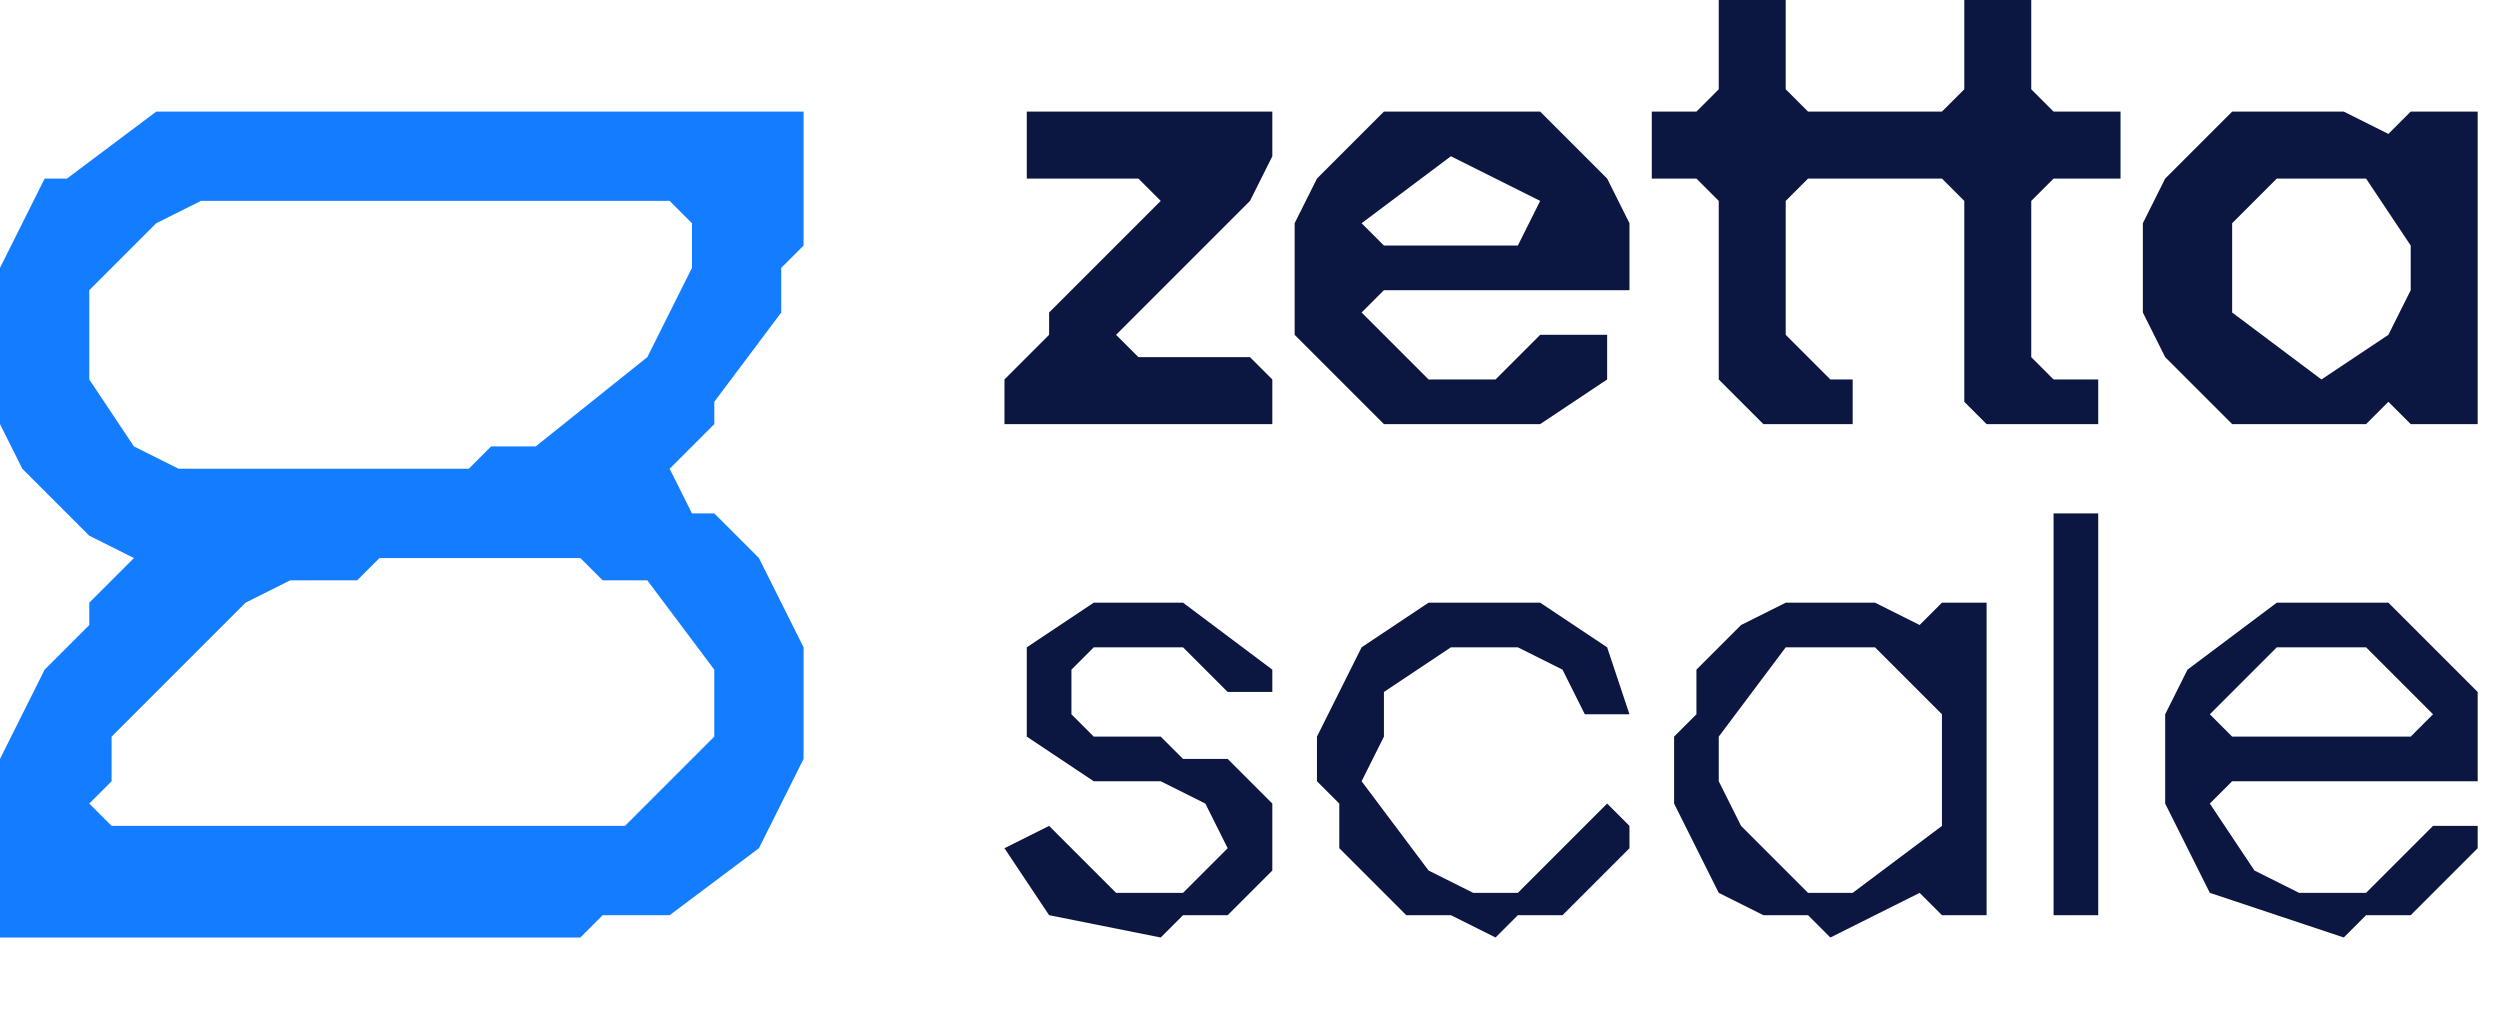
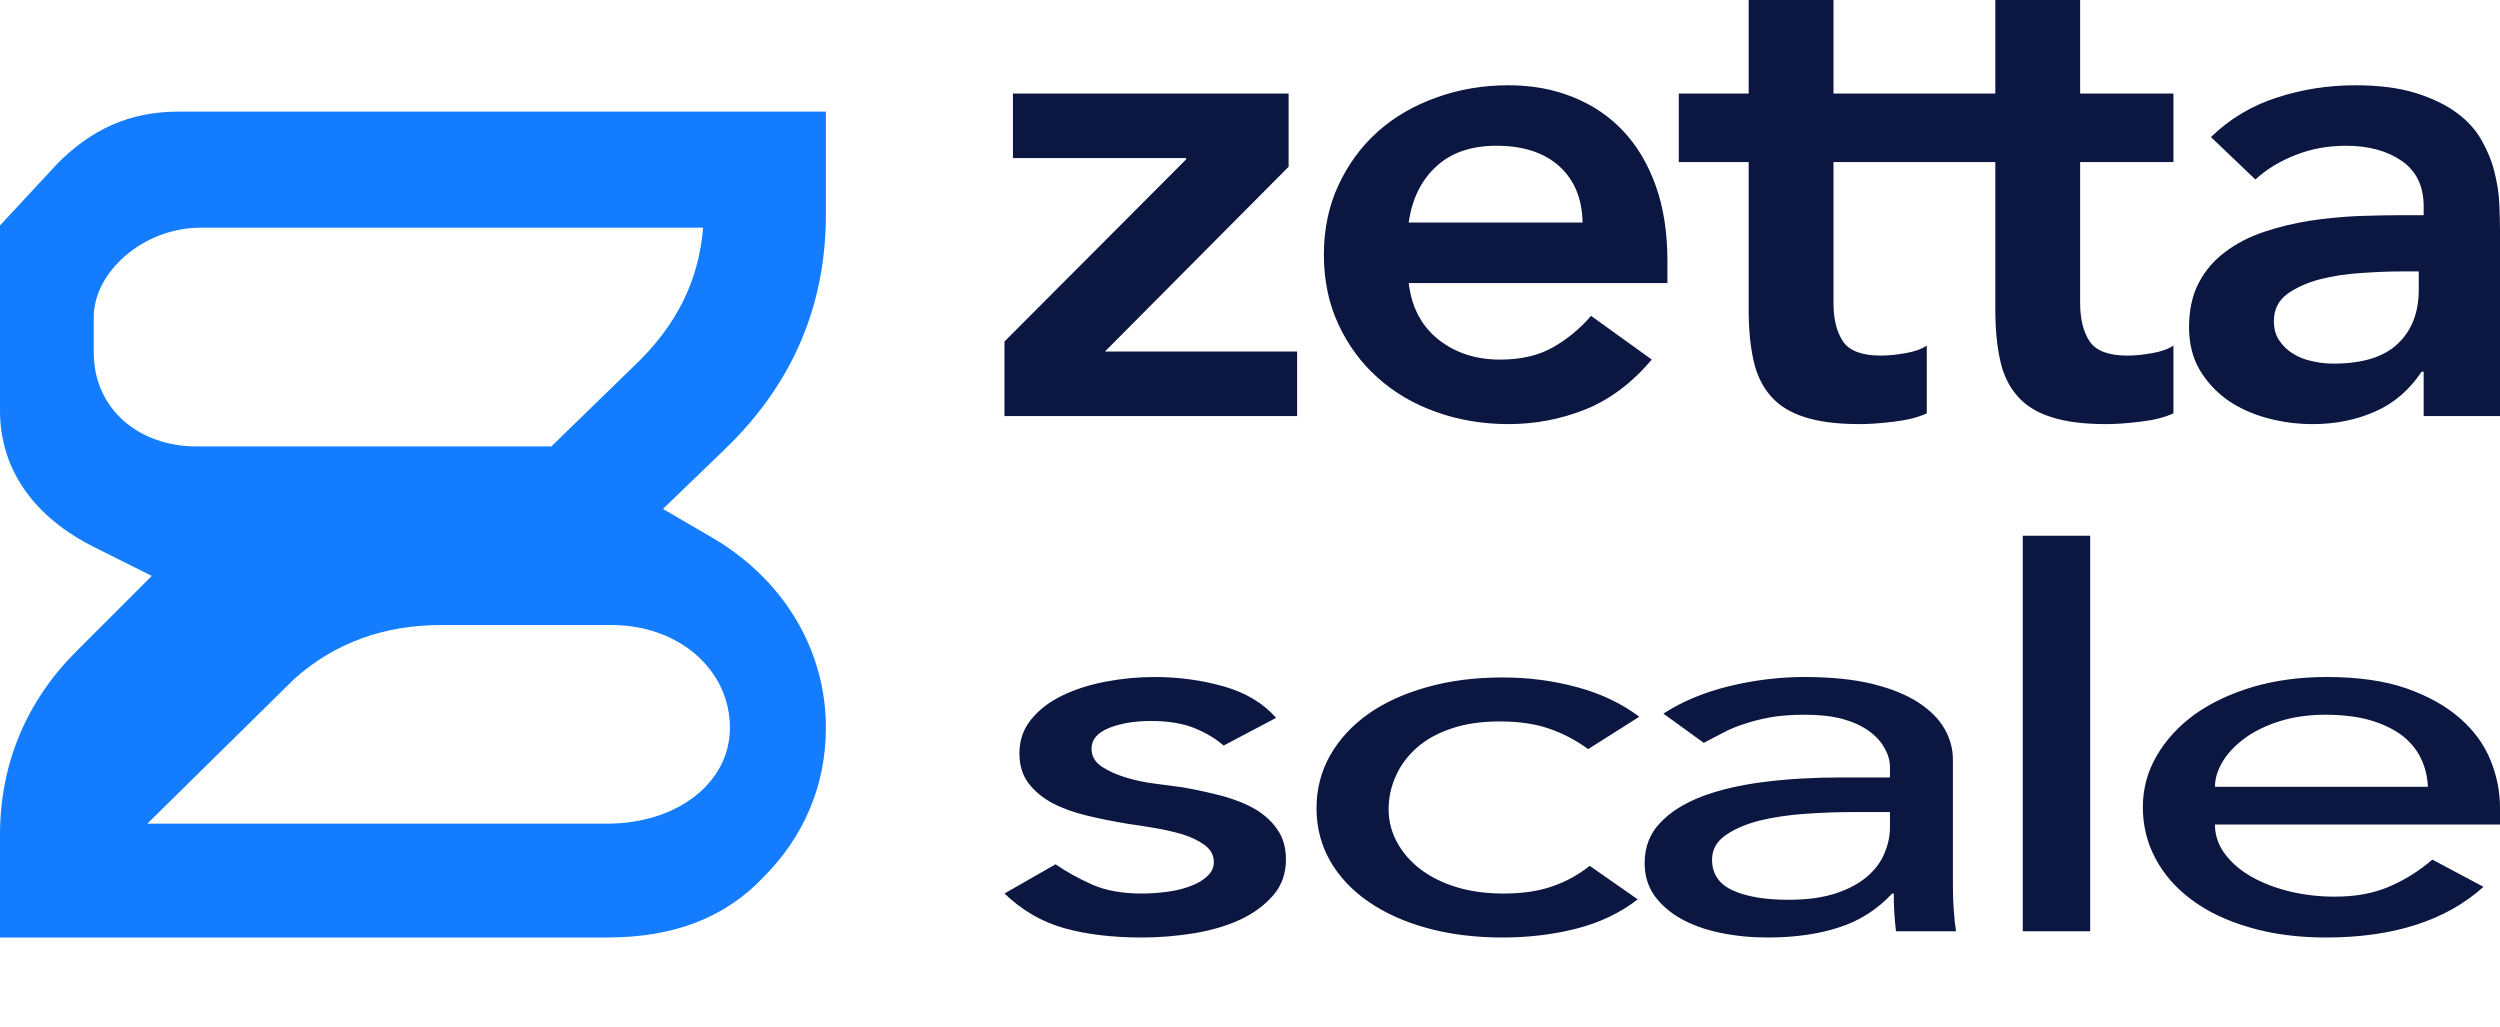
<svg xmlns="http://www.w3.org/2000/svg" viewBox="0 0 112 46" role="img" aria-labelledby="zetta-scale-logo-title zetta-scale-logo-desc">
-   <g id="zetta-scale-logo" fill-rule="evenodd">
-     <path fill="#147dff" d="M2 8 L0 12 L0 19 L1 21 L4 24 L6 25 L4 27 L4 28 L2 30 L0 34 L0 42 L26 42 L27 41 L30 41 L34 38 L36 34 L36 29 L34 25 L32 23 L31 23 L30 21 L32 19 L32 18 L35 14 L35 12 L36 11 L36 5 L7 5 L3 8 Z M4 36 L5 35 L5 33 L11 27 L13 26 L16 26 L17 25 L26 25 L27 26 L29 26 L32 30 L32 33 L28 37 L5 37 Z M4 17 L4 13 L7 10 L9 9 L30 9 L31 10 L31 12 L29 16 L24 20 L22 20 L21 21 L8 21 L6 20 Z" />
-     <path fill="#0b1641" d="M102 27 L98 30 L97 32 L97 36 L99 40 L105 42 L106 41 L108 41 L111 38 L111 37 L109 37 L106 40 L103 40 L101 39 L99 36 L100 35 L111 35 L111 31 L107 27 Z M99 32 L102 29 L106 29 L109 32 L108 33 L100 33 Z M78 28 L76 30 L76 32 L75 33 L75 36 L77 40 L79 41 L81 41 L82 42 L86 40 L87 41 L89 41 L89 27 L87 27 L86 28 L84 27 L80 27 Z M80 29 L84 29 L87 32 L87 37 L83 40 L81 40 L78 37 L77 35 L77 33 Z M64 27 L61 29 L59 33 L59 35 L60 36 L60 38 L63 41 L65 41 L67 42 L68 41 L70 41 L73 38 L73 37 L72 36 L68 40 L66 40 L64 39 L61 35 L62 33 L62 31 L65 29 L68 29 L70 30 L71 32 L73 32 L72 29 L69 27 Z M49 27 L46 29 L46 33 L49 35 L52 35 L54 36 L55 38 L53 40 L50 40 L47 37 L45 38 L47 41 L52 42 L53 41 L55 41 L57 39 L57 36 L55 34 L53 34 L52 33 L49 33 L48 32 L48 30 L49 29 L53 29 L55 31 L57 31 L57 30 L53 27 Z M92 23 L92 41 L94 41 L94 23 Z M100 5 L97 8 L96 10 L96 14 L97 16 L100 19 L106 19 L107 18 L108 19 L111 19 L111 5 L108 5 L107 6 L105 5 Z M102 8 L106 8 L108 11 L108 13 L107 15 L104 17 L100 14 L100 10 Z M62 5 L59 8 L58 10 L58 15 L62 19 L69 19 L72 17 L72 15 L69 15 L67 17 L64 17 L61 14 L62 13 L73 13 L73 10 L72 8 L69 5 Z M61 10 L65 7 L69 9 L68 11 L62 11 Z M46 5 L46 8 L51 8 L52 9 L47 14 L47 15 L45 17 L45 19 L57 19 L57 17 L56 16 L51 16 L50 15 L56 9 L57 7 L57 5 Z M77 0 L77 4 L76 5 L74 5 L74 8 L76 8 L77 9 L77 17 L79 19 L83 19 L83 17 L82 17 L80 15 L80 9 L81 8 L87 8 L88 9 L88 18 L89 19 L94 19 L94 17 L92 17 L91 16 L91 9 L92 8 L95 8 L95 5 L92 5 L91 4 L91 0 L88 0 L88 4 L87 5 L81 5 L80 4 L80 0 Z" />
+   <g id="zetta-scale-logo">
+     <path fill="#147dff" fill-rule="evenodd" d="M8 5 C5.8 5 4.1 5.8 2.6 7.3 L0 10.1 V18.4 C0 21.1 1.6 23.2 4.2 24.5 L6.8 25.8 L3.4 29.2 C1.2 31.4 0 34.2 0 37.4 V42 H27.2 C30.2 42 32.5 41.1 34.2 39.3 C36 37.5 37 35.2 37 32.6 C37 29.2 35.2 26.1 32.1 24.2 L29.7 22.8 L32.5 20.1 C35.5 17.2 37 13.7 37 9.6 V5 H8 Z M9 10.2 H31.5 C31.3 12.6 30.3 14.6 28.4 16.4 L24.7 20 H8.8 C6.2 20 4.2 18.3 4.2 15.8 V14.2 C4.2 12.2 6.4 10.2 9 10.2 Z M6.6 36.9 L13.2 30.4 C15 28.8 17.2 28 19.8 28 H27.4 C30.4 28 32.7 30 32.7 32.6 C32.7 35.1 30.3 36.9 27.2 36.9 H6.6 Z" />
+     <path fill="#0b1641" d="M45 15.3 53.14 7.14V7.08H45.38V4.19H57.73V7.47L49.5 15.75H58.11V18.64H45ZM63.11 12.68Q63.3 14.3 64.44 15.21Q65.58 16.11 67.2 16.11Q68.62 16.11 69.59 15.55Q70.55 15 71.28 14.15L74 16.11Q72.67 17.68 71.03 18.34Q69.38 19 67.58 19Q65.87 19 64.35 18.46Q62.83 17.92 61.72 16.92Q60.61 15.93 59.96 14.53Q59.31 13.13 59.31 11.41Q59.31 9.7 59.96 8.3Q60.61 6.9 61.72 5.9Q62.83 4.91 64.35 4.37Q65.87 3.82 67.58 3.82Q69.16 3.82 70.47 4.35Q71.79 4.88 72.72 5.87Q73.66 6.87 74.18 8.33Q74.7 9.79 74.7 11.68V12.68ZM70.9 9.97Q70.87 8.37 69.86 7.45Q68.84 6.53 67.04 6.53Q65.33 6.53 64.33 7.47Q63.33 8.4 63.11 9.97ZM75.21 7.26V4.19H78.34V0H82.14V4.19H86.32V7.26H82.14V13.58Q82.14 14.66 82.57 15.3Q83 15.93 84.26 15.93Q84.77 15.93 85.37 15.82Q85.97 15.72 86.32 15.48V18.52Q85.72 18.79 84.85 18.89Q83.98 19 83.31 19Q81.79 19 80.83 18.68Q79.86 18.37 79.31 17.72Q78.75 17.07 78.55 16.11Q78.34 15.15 78.34 13.88V7.26ZM86.26 7.26V4.19H89.39V0H93.19V4.19H97.37V7.26H93.19V13.58Q93.19 14.66 93.62 15.3Q94.05 15.93 95.31 15.93Q95.82 15.93 96.42 15.82Q97.02 15.72 97.37 15.48V18.52Q96.77 18.79 95.9 18.89Q95.03 19 94.36 19Q92.84 19 91.88 18.68Q90.91 18.37 90.36 17.72Q89.8 17.07 89.6 16.11Q89.39 15.15 89.39 13.88V7.26ZM108.58 16.65H108.49Q107.66 17.89 106.4 18.44Q105.13 19 103.61 19Q102.56 19 101.57 18.73Q100.57 18.46 99.79 17.92Q99.02 17.37 98.54 16.56Q98.07 15.75 98.07 14.66Q98.07 13.49 98.51 12.66Q98.95 11.83 99.7 11.28Q100.44 10.72 101.42 10.39Q102.41 10.06 103.47 9.89Q104.53 9.73 105.6 9.68Q106.68 9.64 107.63 9.64H108.58V9.24Q108.58 7.89 107.6 7.21Q106.62 6.53 105.1 6.53Q103.89 6.53 102.85 6.94Q101.8 7.35 101.04 8.04L99.05 6.14Q100.32 4.91 102.01 4.37Q103.7 3.82 105.51 3.82Q107.12 3.82 108.23 4.17Q109.34 4.52 110.07 5.06Q110.8 5.6 111.19 6.31Q111.59 7.02 111.76 7.74Q111.94 8.46 111.97 9.14Q112 9.82 112 10.33V18.64H108.58ZM108.36 12.16H107.57Q106.78 12.16 105.79 12.23Q104.81 12.29 103.94 12.51Q103.07 12.74 102.47 13.17Q101.87 13.61 101.87 14.39Q101.87 14.9 102.11 15.25Q102.34 15.6 102.72 15.84Q103.1 16.08 103.58 16.18Q104.05 16.29 104.53 16.29Q106.49 16.29 107.42 15.4Q108.36 14.51 108.36 12.98Z" />
+     <path fill="#0b1641" d="M54.82 33.4Q54.28 32.93 53.49 32.61Q52.7 32.3 51.56 32.3Q50.48 32.3 49.69 32.61Q48.9 32.93 48.9 33.54Q48.9 34.03 49.35 34.34Q49.81 34.64 50.43 34.83Q51.05 35.02 51.76 35.11Q52.46 35.2 52.97 35.27Q53.94 35.44 54.8 35.67Q55.66 35.91 56.28 36.28Q56.9 36.66 57.25 37.2Q57.61 37.73 57.61 38.51Q57.61 39.45 57.04 40.11Q56.46 40.78 55.56 41.2Q54.65 41.62 53.49 41.81Q52.33 42 51.15 42Q49.17 42 47.67 41.58Q46.18 41.16 45 40.03L47.29 38.72Q48.03 39.23 48.93 39.63Q49.84 40.03 51.15 40.03Q51.72 40.03 52.31 39.95Q52.9 39.87 53.35 39.69Q53.81 39.52 54.09 39.25Q54.38 38.98 54.38 38.62Q54.38 38.16 53.96 37.85Q53.54 37.55 52.95 37.37Q52.36 37.2 51.71 37.09Q51.05 36.98 50.55 36.91Q49.57 36.75 48.7 36.54Q47.82 36.33 47.15 35.98Q46.48 35.62 46.08 35.09Q45.67 34.55 45.67 33.75Q45.67 32.88 46.19 32.24Q46.71 31.59 47.57 31.17Q48.43 30.75 49.52 30.54Q50.61 30.33 51.72 30.33Q53.34 30.33 54.82 30.75Q56.3 31.17 57.17 32.16ZM71.15 33.56Q70.31 32.95 69.39 32.64Q68.47 32.32 67.19 32.32Q65.94 32.32 65.02 32.64Q64.09 32.95 63.47 33.5Q62.85 34.05 62.53 34.77Q62.21 35.48 62.21 36.26Q62.21 37.03 62.58 37.72Q62.95 38.41 63.62 38.93Q64.3 39.45 65.24 39.74Q66.18 40.03 67.36 40.03Q68.63 40.03 69.54 39.71Q70.45 39.4 71.22 38.79L73.37 40.29Q72.2 41.2 70.63 41.6Q69.07 42 67.32 42Q65.47 42 63.94 41.58Q62.41 41.16 61.3 40.39Q60.2 39.63 59.59 38.57Q58.98 37.5 58.98 36.21Q58.98 34.92 59.59 33.84Q60.2 32.77 61.29 31.99Q62.38 31.22 63.91 30.79Q65.44 30.35 67.32 30.35Q69.07 30.35 70.67 30.79Q72.26 31.22 73.44 32.11ZM74.52 31.97Q75.79 31.15 77.47 30.74Q79.16 30.33 80.84 30.33Q82.58 30.33 83.85 30.63Q85.11 30.94 85.91 31.45Q86.72 31.97 87.11 32.64Q87.49 33.3 87.49 34.03V39.7Q87.49 40.29 87.53 40.78Q87.56 41.27 87.63 41.72H84.94Q84.84 40.88 84.84 40.03H84.77Q83.76 41.11 82.38 41.55Q81 42 79.19 42Q78.08 42 77.07 41.79Q76.06 41.58 75.31 41.16Q74.55 40.73 74.11 40.11Q73.68 39.49 73.68 38.67Q73.68 37.59 74.37 36.87Q75.05 36.14 76.25 35.68Q77.44 35.23 79.04 35.03Q80.63 34.83 82.45 34.83H84.67V34.36Q84.67 33.94 84.43 33.52Q84.2 33.09 83.73 32.75Q83.26 32.41 82.55 32.21Q81.84 32.02 80.87 32.02Q80 32.02 79.34 32.13Q78.68 32.25 78.15 32.43Q77.61 32.6 77.17 32.84Q76.74 33.07 76.33 33.28ZM83.06 36.38Q81.98 36.38 80.85 36.46Q79.73 36.54 78.8 36.77Q77.88 37.01 77.29 37.43Q76.7 37.85 76.7 38.51Q76.7 39.47 77.63 39.89Q78.55 40.31 80.13 40.31Q81.37 40.31 82.25 40.02Q83.12 39.73 83.66 39.26Q84.2 38.79 84.43 38.21Q84.67 37.64 84.67 37.08V36.38ZM90.62 24H93.64V41.72H90.62ZM99.23 36.94Q99.23 37.66 99.68 38.26Q100.13 38.86 100.87 39.28Q101.61 39.7 102.59 39.94Q103.56 40.17 104.6 40.17Q106.02 40.17 107.06 39.71Q108.1 39.26 108.97 38.51L111.26 39.73Q108.74 42 104.2 42Q102.32 42 100.79 41.55Q99.26 41.11 98.2 40.32Q97.14 39.54 96.57 38.47Q96 37.41 96 36.16Q96 34.92 96.62 33.86Q97.24 32.79 98.33 32Q99.43 31.22 100.94 30.77Q102.45 30.33 104.23 30.33Q106.35 30.33 107.81 30.84Q109.28 31.36 110.22 32.19Q111.16 33.02 111.58 34.07Q112 35.11 112 36.19V36.94ZM108.77 35.25Q108.74 34.55 108.45 33.96Q108.17 33.38 107.6 32.94Q107.02 32.51 106.17 32.26Q105.31 32.02 104.17 32.02Q103.06 32.02 102.13 32.31Q101.21 32.6 100.57 33.07Q99.93 33.54 99.58 34.11Q99.23 34.69 99.23 35.25Z" />
  </g>
</svg>
